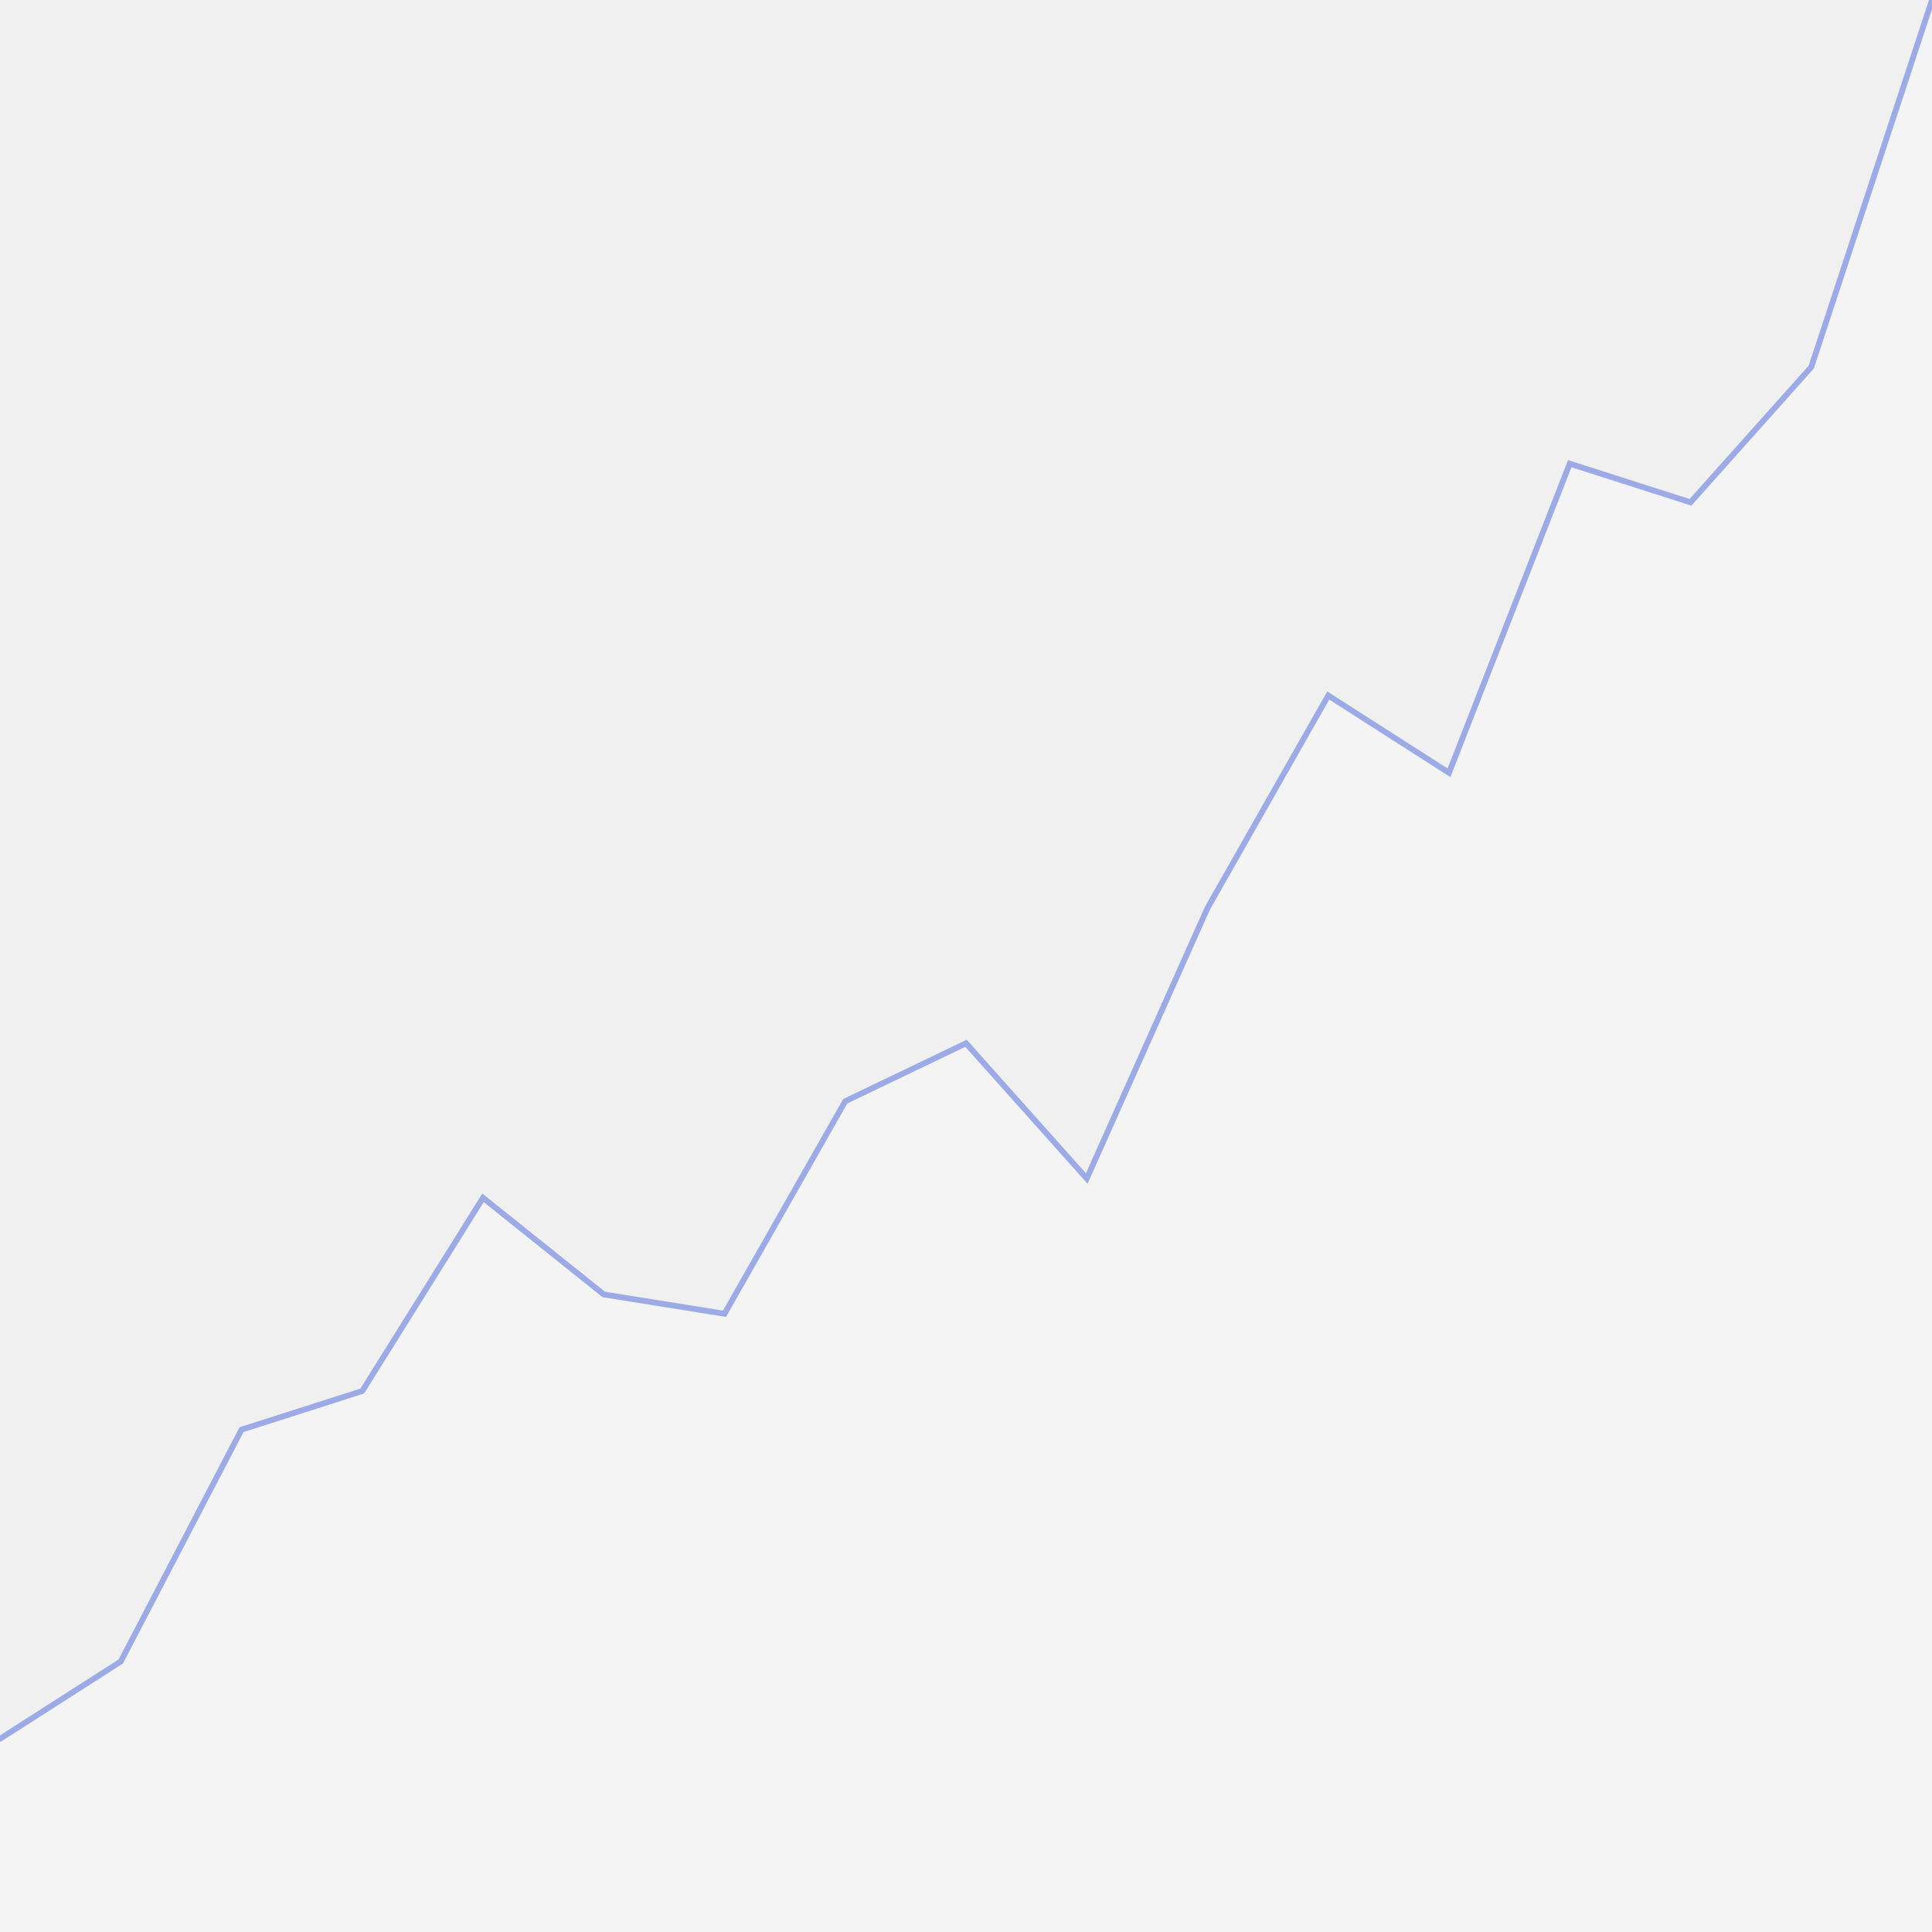
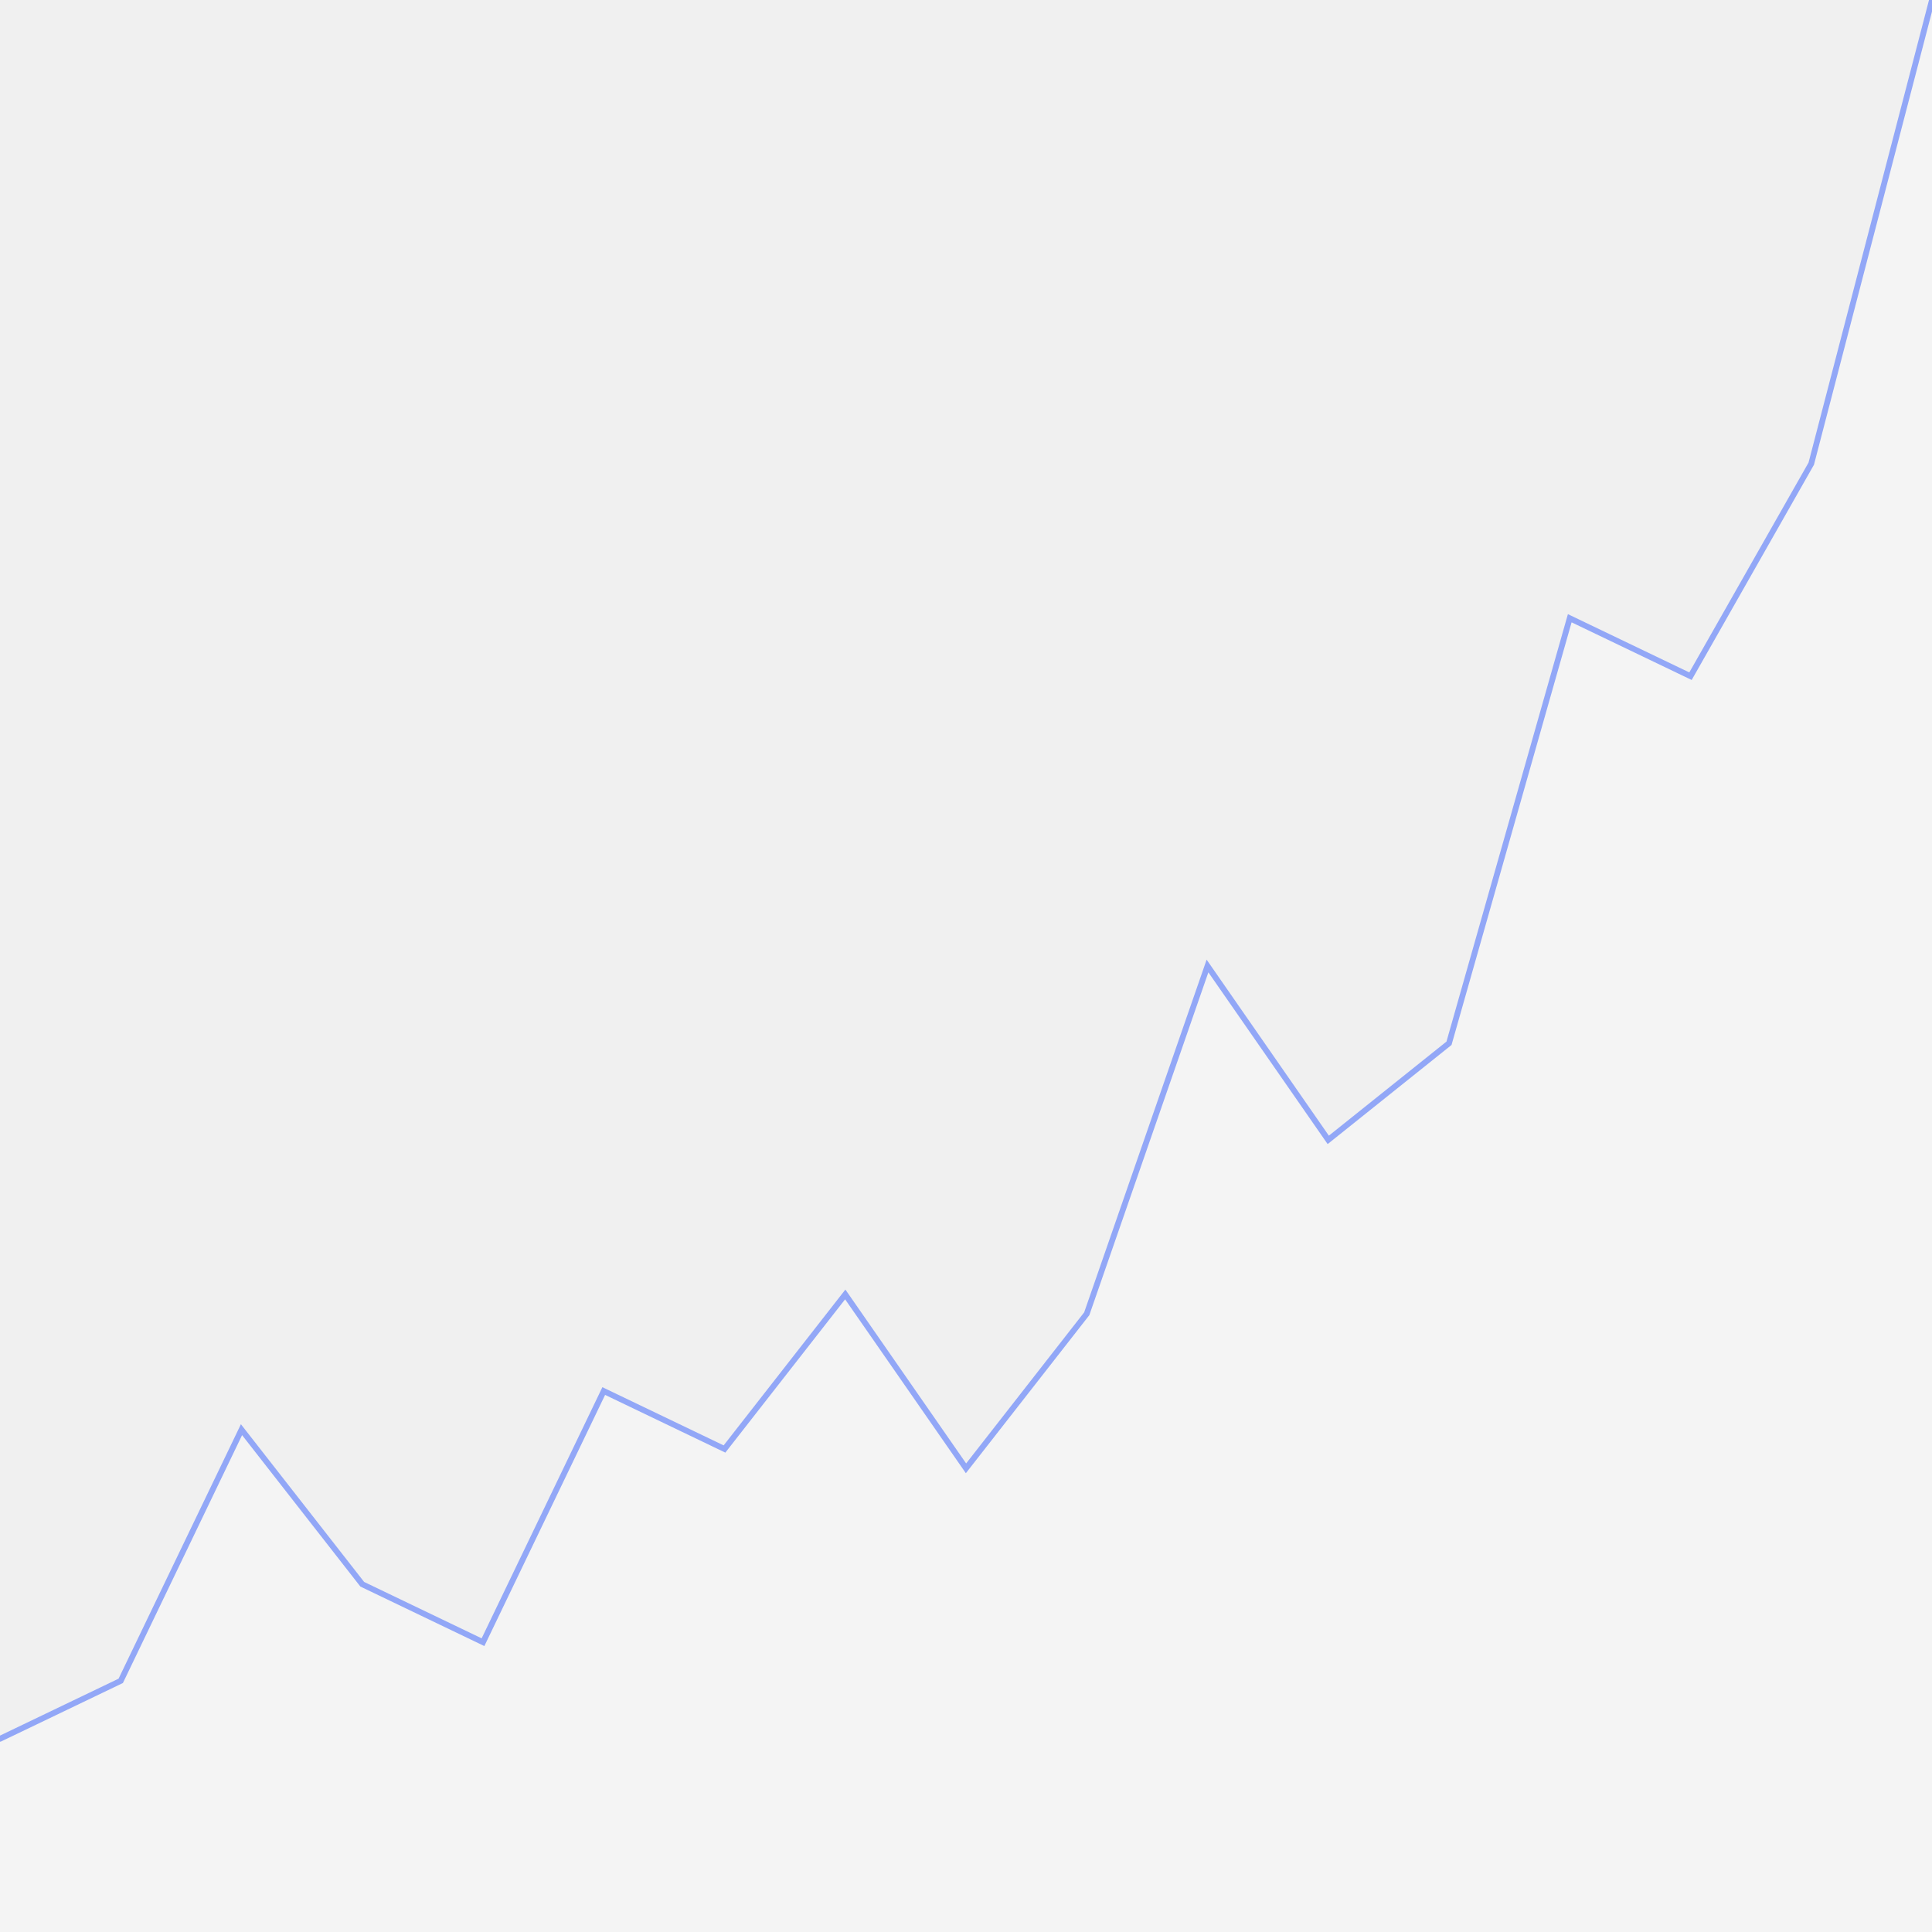
<svg xmlns="http://www.w3.org/2000/svg" width="1000" height="1000" viewBox="0 0 1000 1000" fill="none" preserveAspectRatio="none">
-   <path d="M812.5 240L750 400L687.5 360L625 470L562.5 610L500 540L437.5 570L375 680L312.5 670L250 620L187.5 720L125 740L62.5 860L0 900V1000H1000V0L937.5 190L875 260L812.5 240Z" fill="white" fill-opacity="0.25" vector-effect="non-scaling-stroke" />
-   <path d="M1000 0L937.5 190L875 260L812.5 240L750 400L687.5 360L625 470L562.5 610L500 540L437.5 570L375 680L312.5 670L250 620L187.5 720L125 740L62.5 860L0 900" stroke="#9caae6" stroke-width="3" stroke-linecap="round" vector-effect="non-scaling-stroke" />
+   <path d="M812.5 320L750 540L687.5 590L625 500L562.5 680L500 760L437.5 670L375 750L312.5 720L250 850L187.5 820L125 740L62.5 870L0 900V1000H1000V0L937.5 240L875 350L812.5 320Z" fill="white" fill-opacity="0.25" vector-effect="non-scaling-stroke" />
+   <path d="M1000 0L937.5 240L875 350L812.5 320L750 540L687.5 590L625 500L562.5 680L500 760L437.5 670L375 750L312.5 720L250 850L187.5 820L125 740L62.5 870L0 900" stroke="#92A7F7" stroke-width="3" stroke-linecap="round" vector-effect="non-scaling-stroke" />
</svg>
